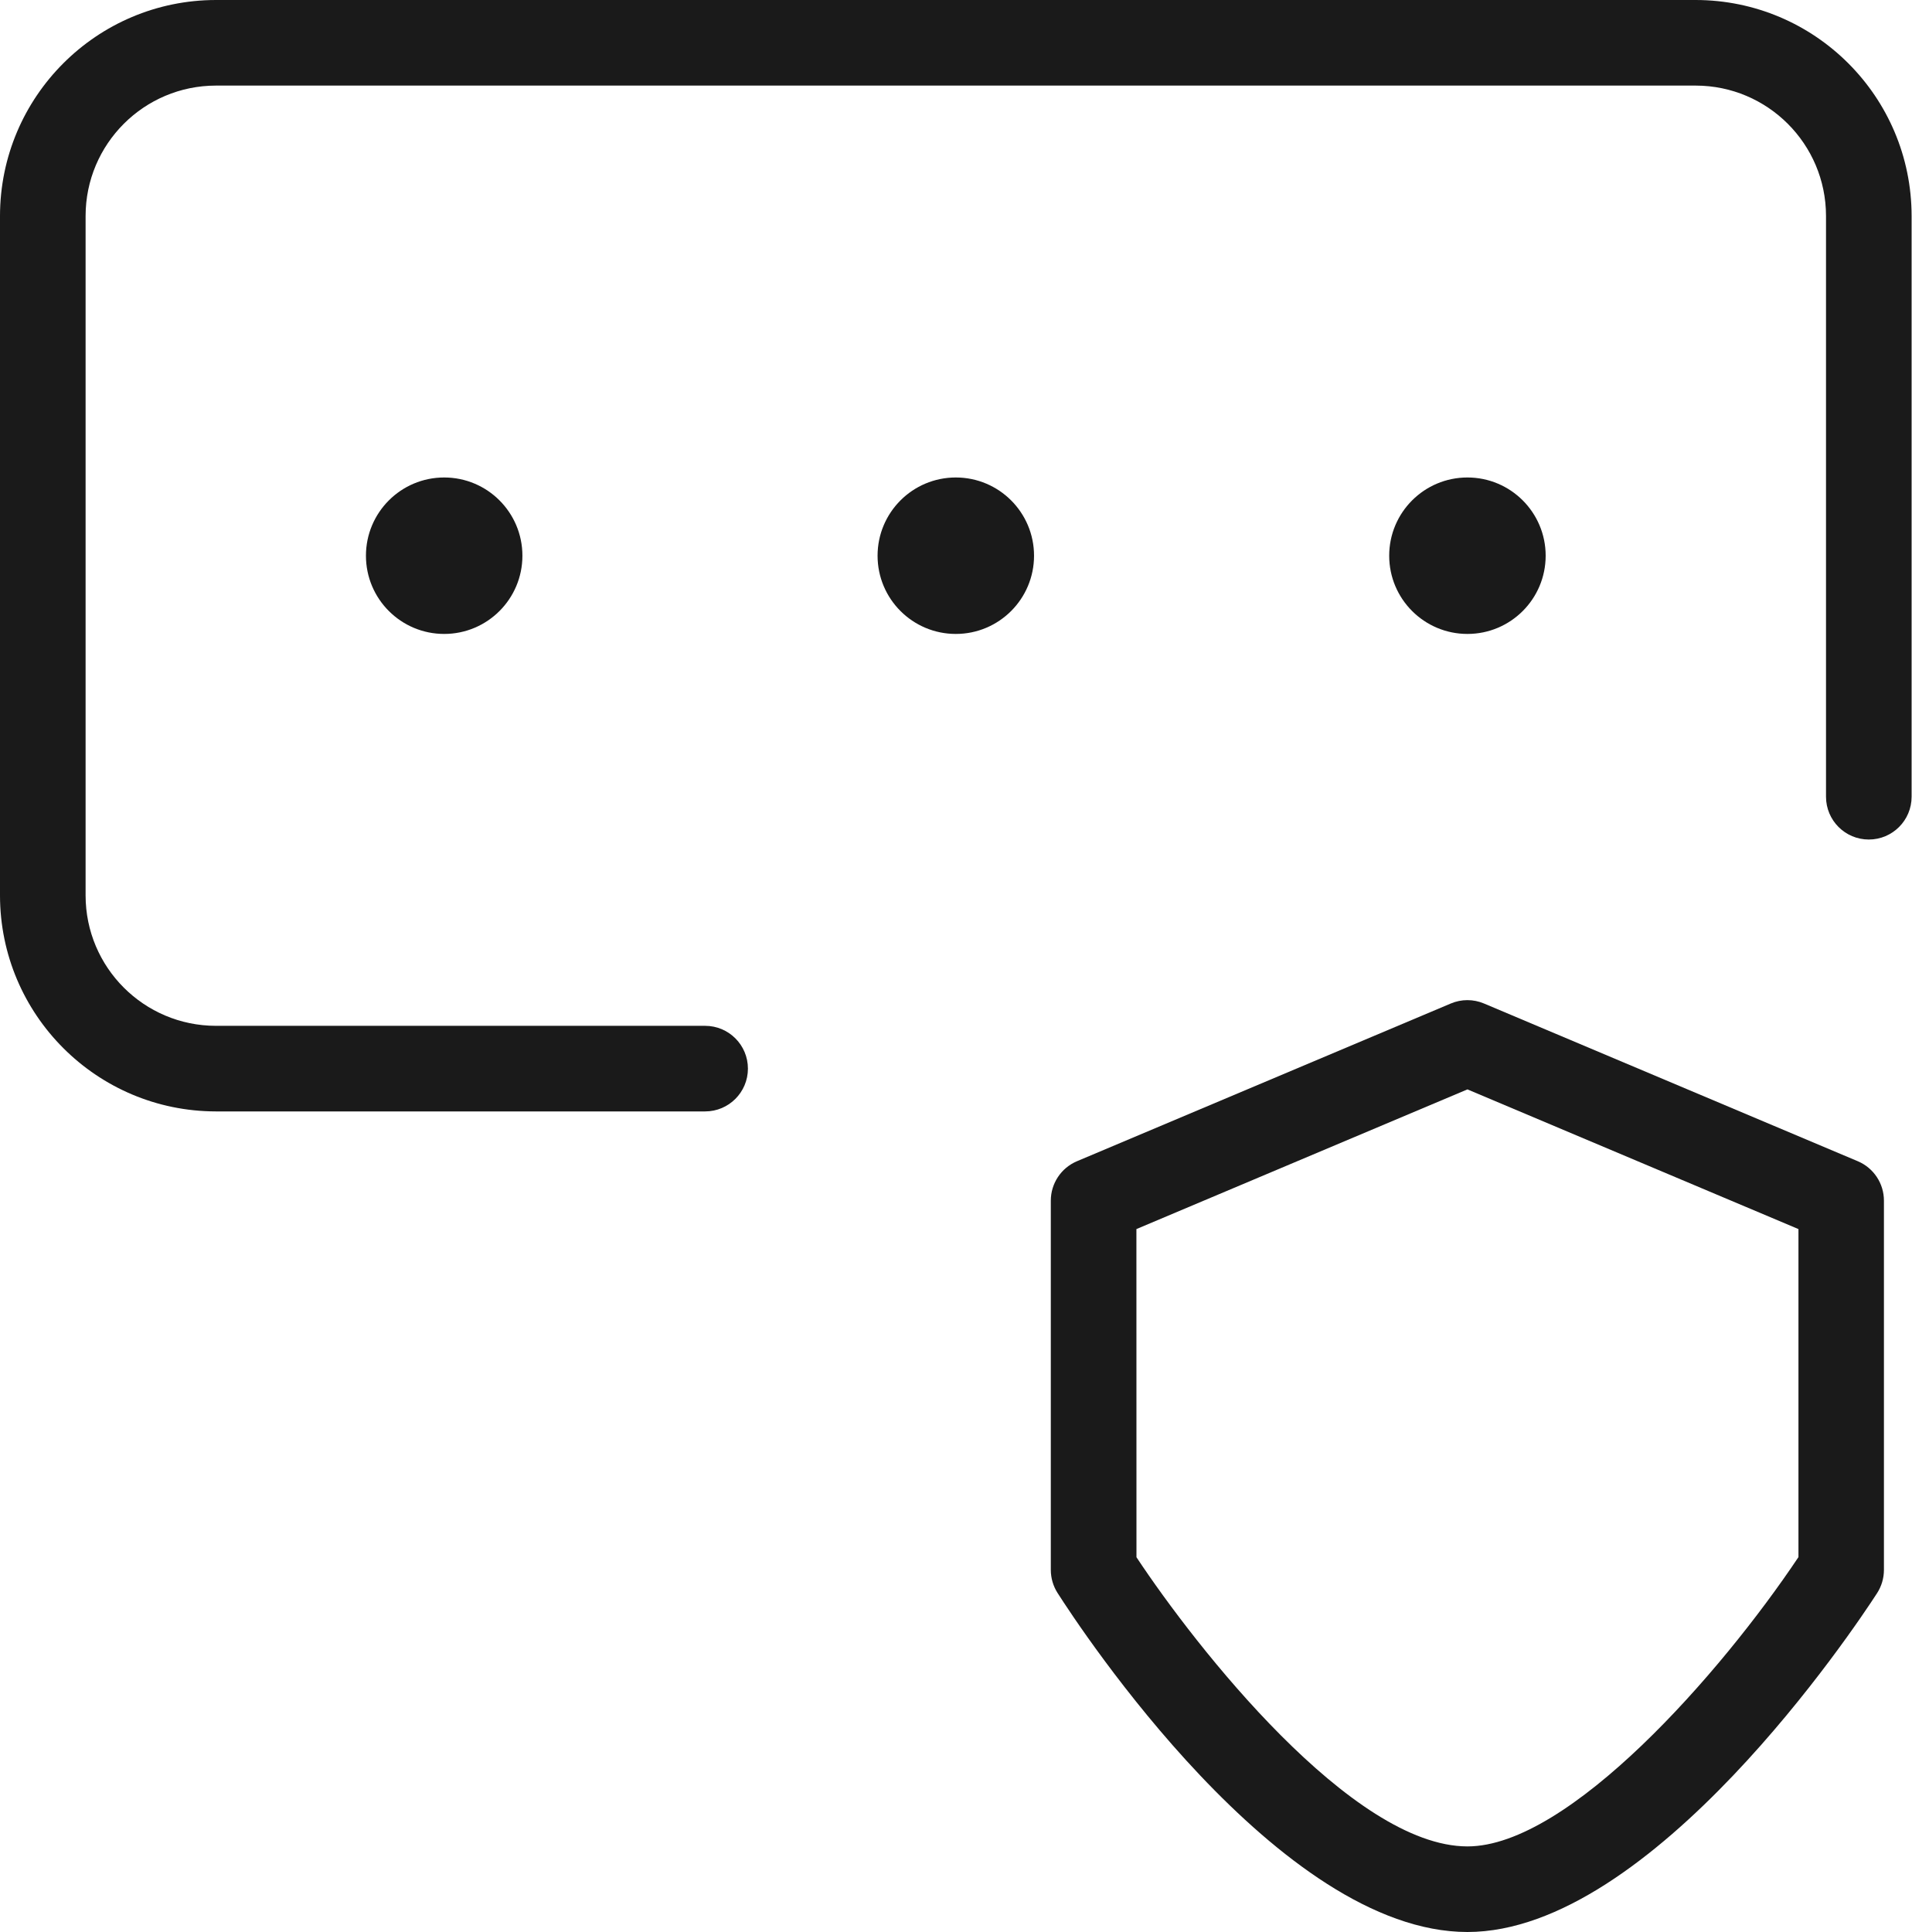
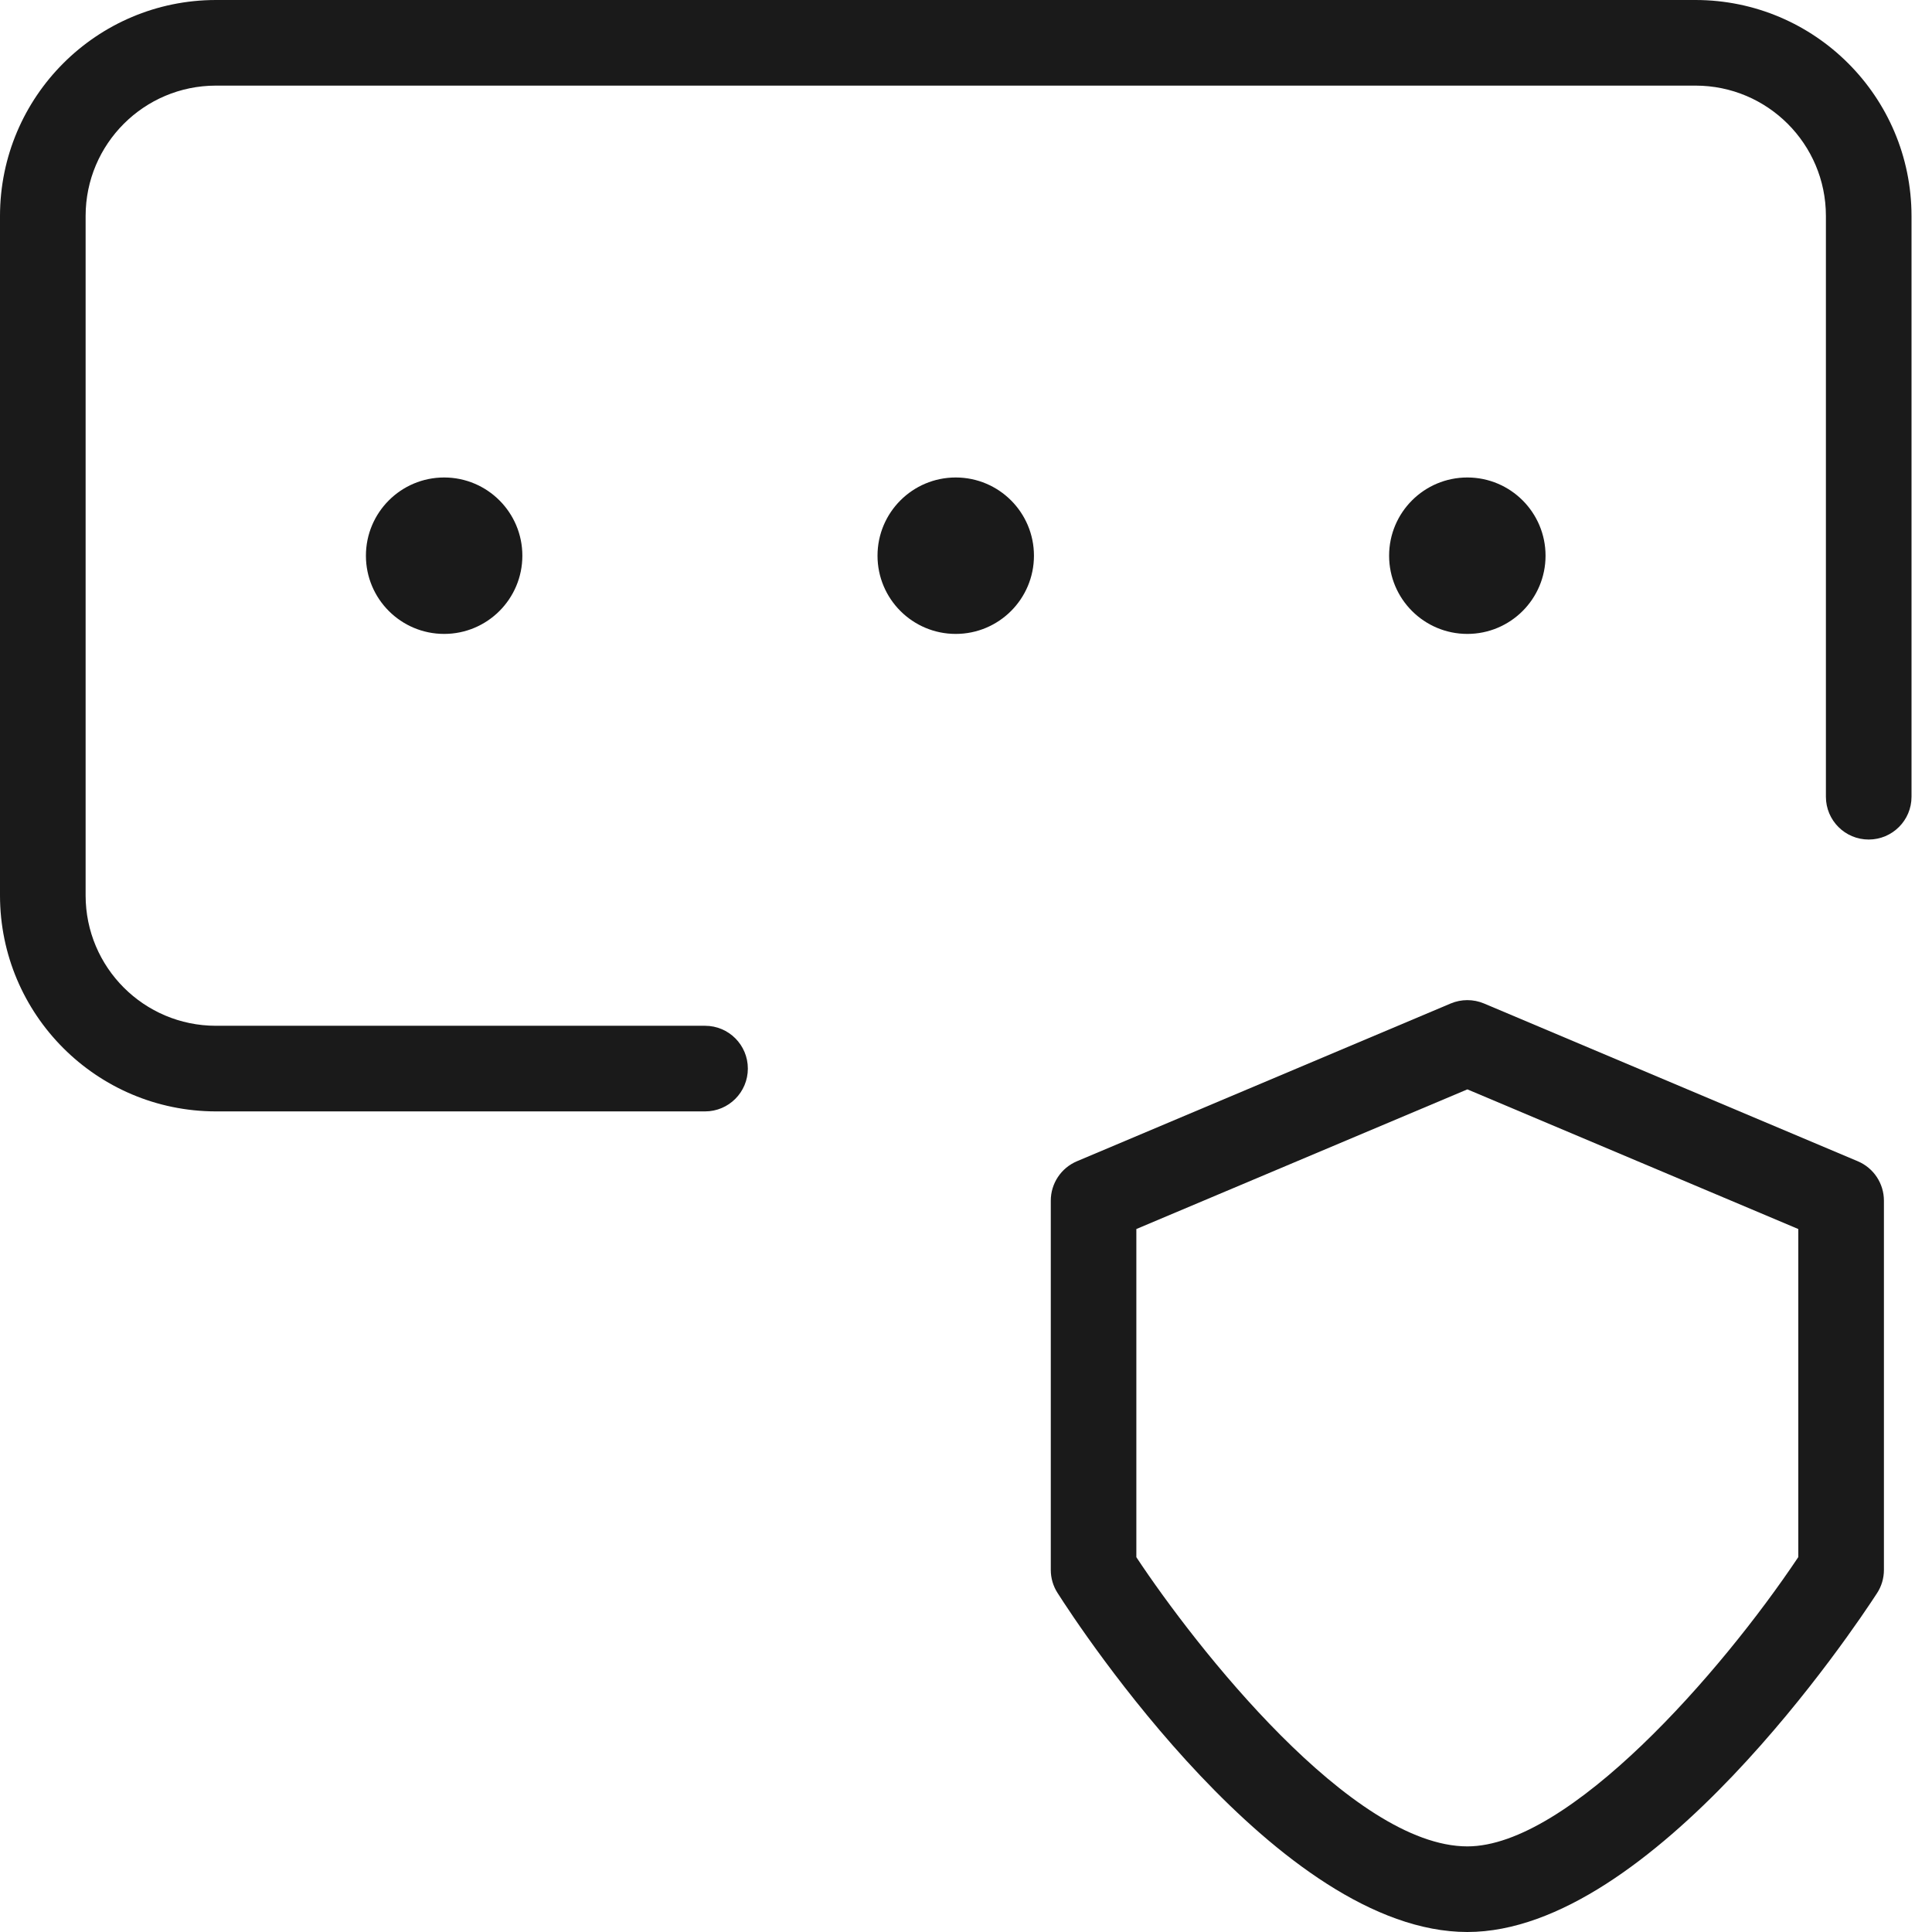
- <svg xmlns="http://www.w3.org/2000/svg" width="33.5" height="33.859" viewBox="0 0 33.5 33.859">
-   <g id="ba9e4c98-284a-41c9-b1a1-d555d9df7081" data-name="Layer 2">
-     <g id="f08c65ec-78db-4cec-9d84-832c75aa990a" data-name="Layer 1">
-       <path d="M12.356,19.478H3.784A3.788,3.788,0,0,1,0,15.694V3.784A3.788,3.788,0,0,1,3.784,0H29.716A3.788,3.788,0,0,1,33.5,3.784V13.963a.75.75,0,0,1-1.5,0V3.784A2.286,2.286,0,0,0,29.716,1.5H3.784A2.286,2.286,0,0,0,1.5,3.784V15.694a2.286,2.286,0,0,0,2.284,2.284h8.573a.75.75,0,0,1,0,1.5Z" fill="#1a1a1a" />
-       <circle cx="25.716" cy="9.739" r="1.371" fill="#1a1a1a" />
-       <circle cx="16.75" cy="9.739" r="1.371" fill="#1a1a1a" />
-       <circle cx="7.784" cy="9.739" r="1.371" fill="#1a1a1a" />
-       <path d="M25.716,33.859c-3.298,0-6.795-5.334-7.183-5.942a.752.752,0,0,1-.118-.403V21.042a.75.75,0,0,1,.458-.691l6.551-2.764a.746.746,0,0,1,.583,0l6.55,2.764a.75.75,0,0,1,.458.691v6.472a.752.752,0,0,1-.121.408C32.501,28.53,28.95,33.859,25.716,33.859ZM19.916,27.291c1.038,1.569,3.778,5.068,5.801,5.068,1.776,0,4.44-3.035,5.8-5.07V21.54L25.716,19.092l-5.801,2.448Z" fill="#1a1a1a" />
+ <svg xmlns="http://www.w3.org/2000/svg" width="35px" height="35px" viewBox="0 0 35 35" version="1.1">
+   <g id="Page-1" stroke="none" stroke-width="1" fill="none" fill-rule="evenodd">
+     <g id="authent-at-launch" fill="#1A1A1A" fill-rule="nonzero">
+       <path d="M12.773,20.134 L3.911,20.134 C1.752,20.131 0.002,18.382 0,16.223 L0,3.911 C0.002,1.752 1.752,0.002 3.911,0 L30.717,0 C32.876,0.002 34.626,1.752 34.629,3.911 L34.629,14.434 C34.629,14.862 34.281,15.209 33.853,15.209 C33.425,15.209 33.078,14.862 33.078,14.434 L33.078,3.911 C33.077,2.608 32.021,1.552 30.717,1.551 L3.911,1.551 C2.608,1.552 1.552,2.608 1.551,3.911 L1.551,16.223 C1.552,17.526 2.608,18.582 3.911,18.583 L12.773,18.583 C13.201,18.583 13.548,18.93 13.548,19.358 C13.548,19.787 13.201,20.134 12.773,20.134 L12.773,20.134 Z" id="Path" />
+       <circle id="Oval" cx="26.582" cy="10.067" r="1.417" />
+       <circle id="Oval" cx="17.314" cy="10.067" r="1.417" />
+       <circle id="Oval" cx="8.046" cy="10.067" r="1.417" />
+       <path d="M26.583,35 C23.173,35 19.558,29.486 19.158,28.857 C19.078,28.733 19.036,28.588 19.036,28.441 L19.036,21.751 C19.036,21.439 19.223,21.158 19.51,21.037 L26.281,18.179 C26.474,18.098 26.691,18.098 26.884,18.179 L33.655,21.037 C33.942,21.158 34.129,21.439 34.129,21.751 L34.129,28.441 C34.129,28.59 34.086,28.737 34.004,28.862 C33.596,29.491 29.925,35 26.583,35 Z M20.586,28.21 C21.659,29.832 24.492,33.449 26.583,33.449 C28.418,33.449 31.172,30.313 32.578,28.208 L32.578,22.265 L26.583,19.735 L20.586,22.265 L20.586,28.21 Z" id="Shape" />
    </g>
  </g>
</svg>
